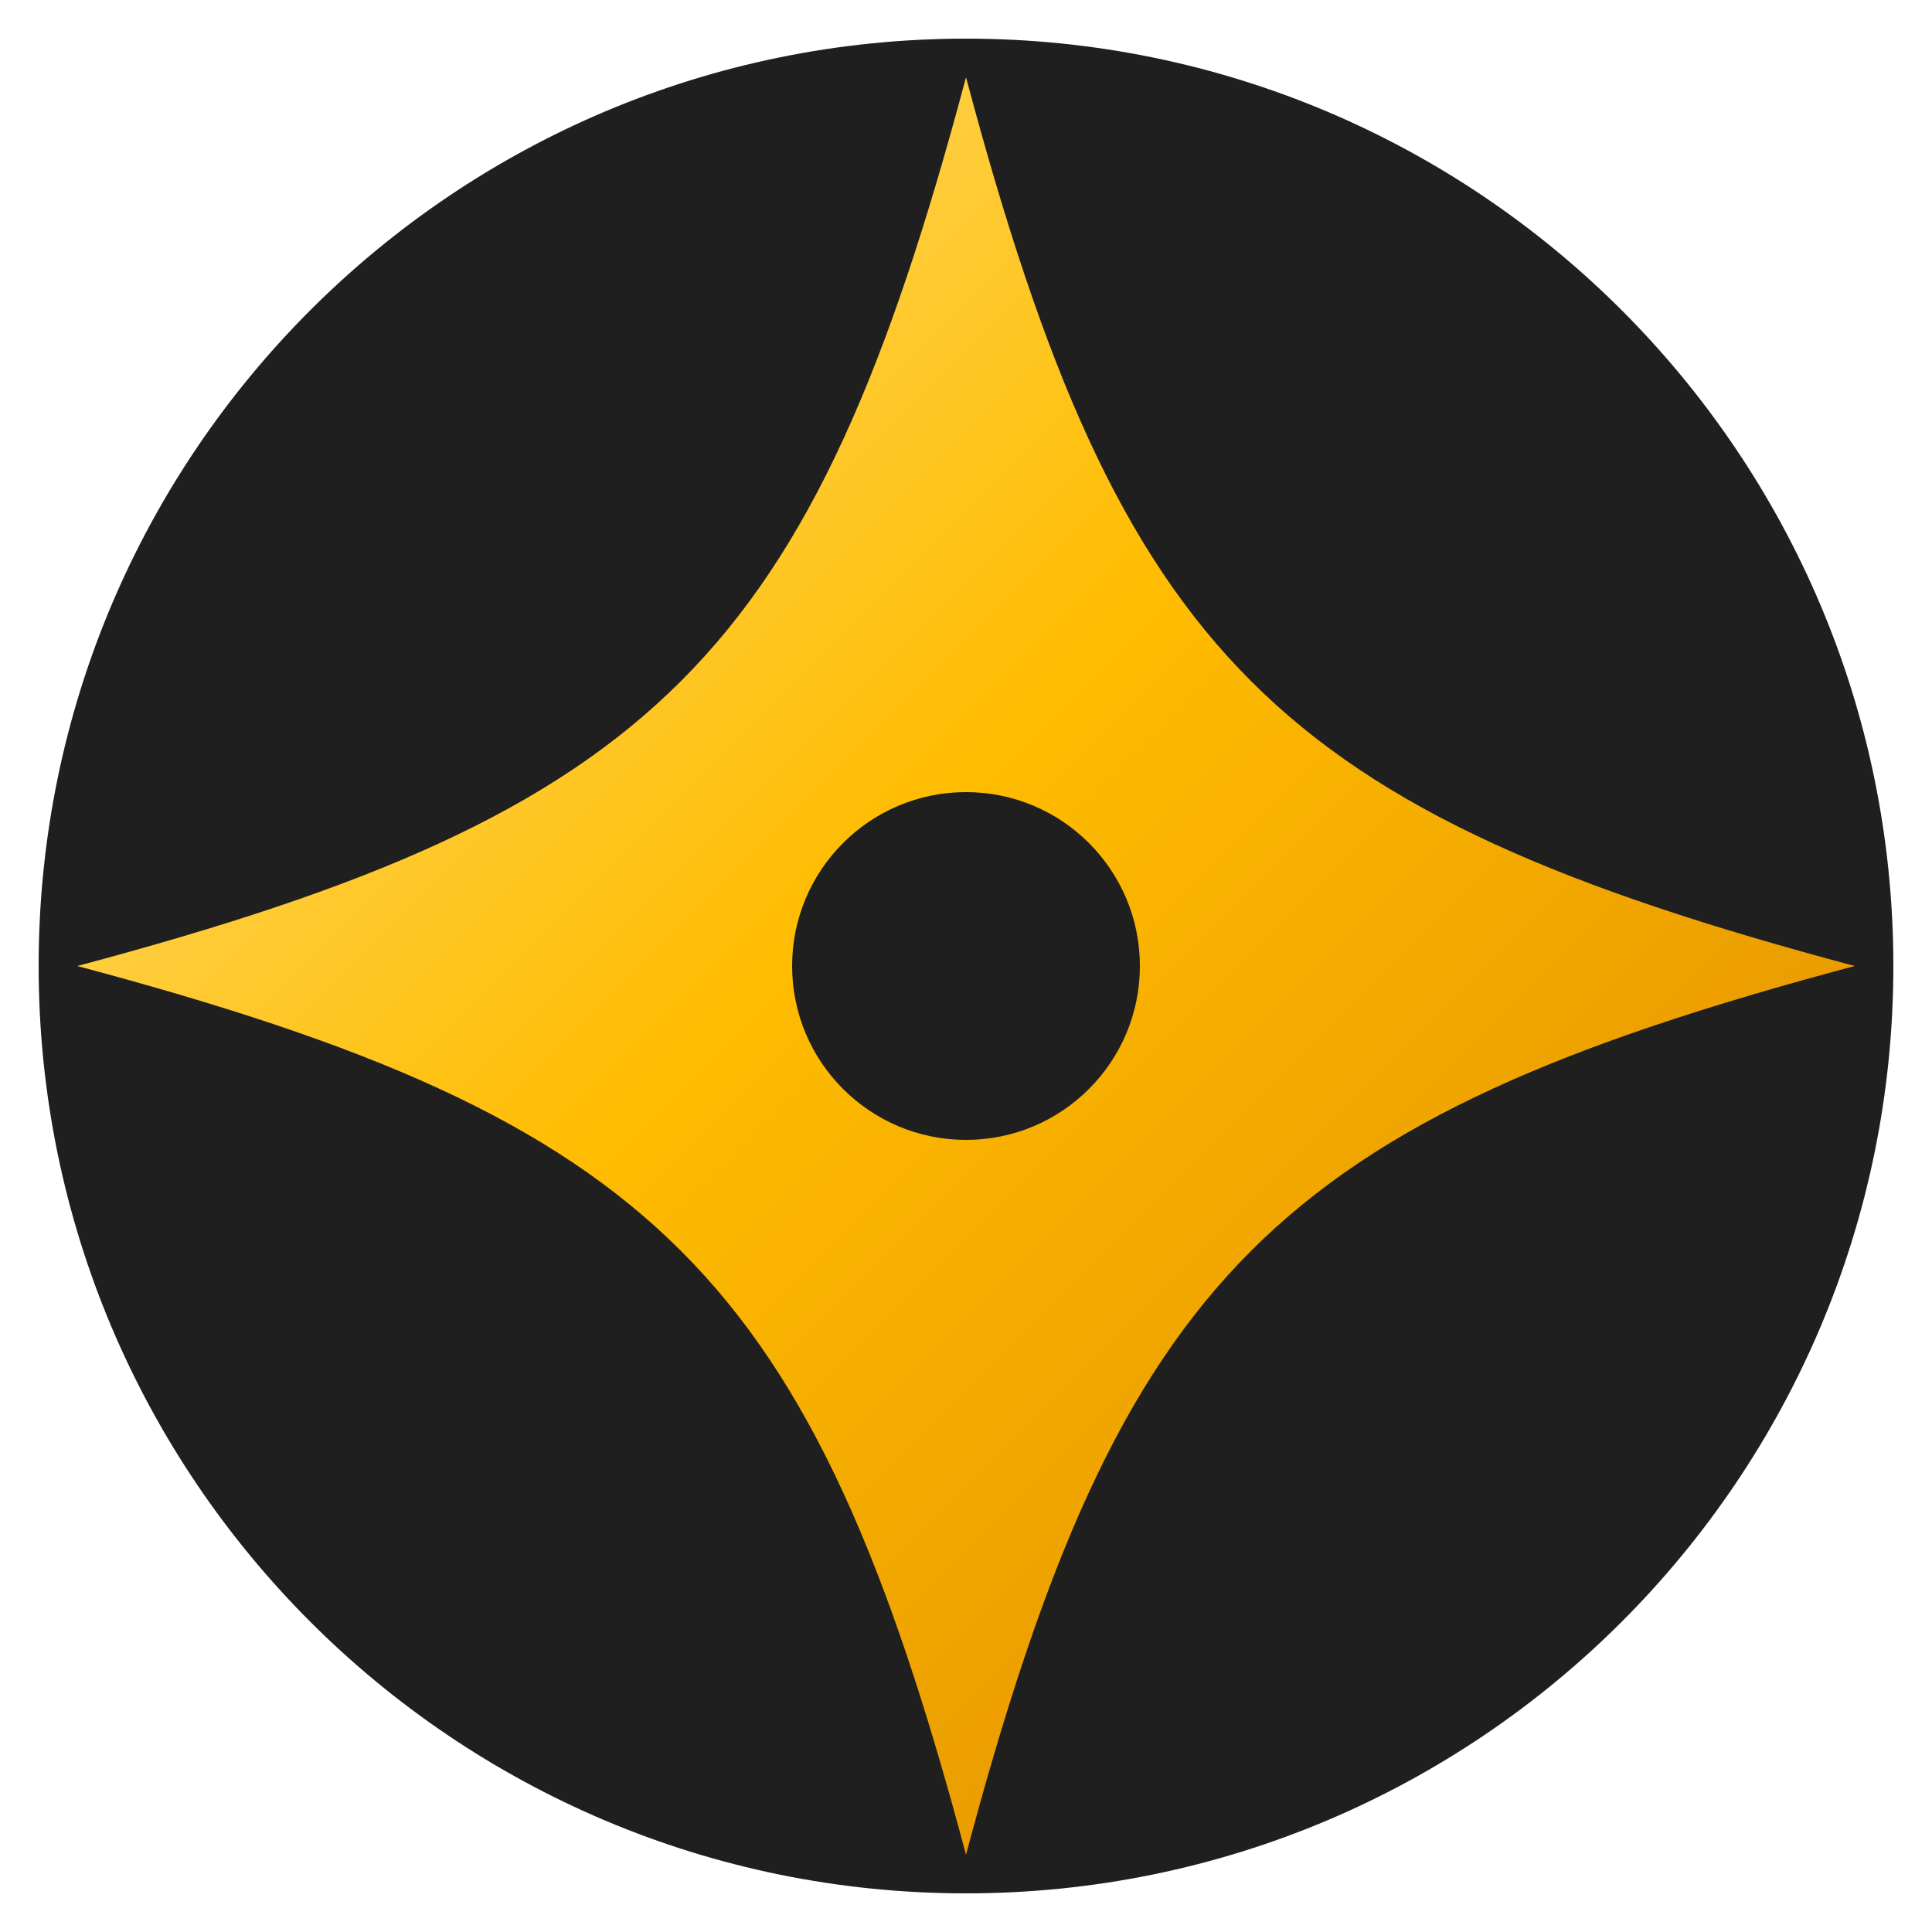
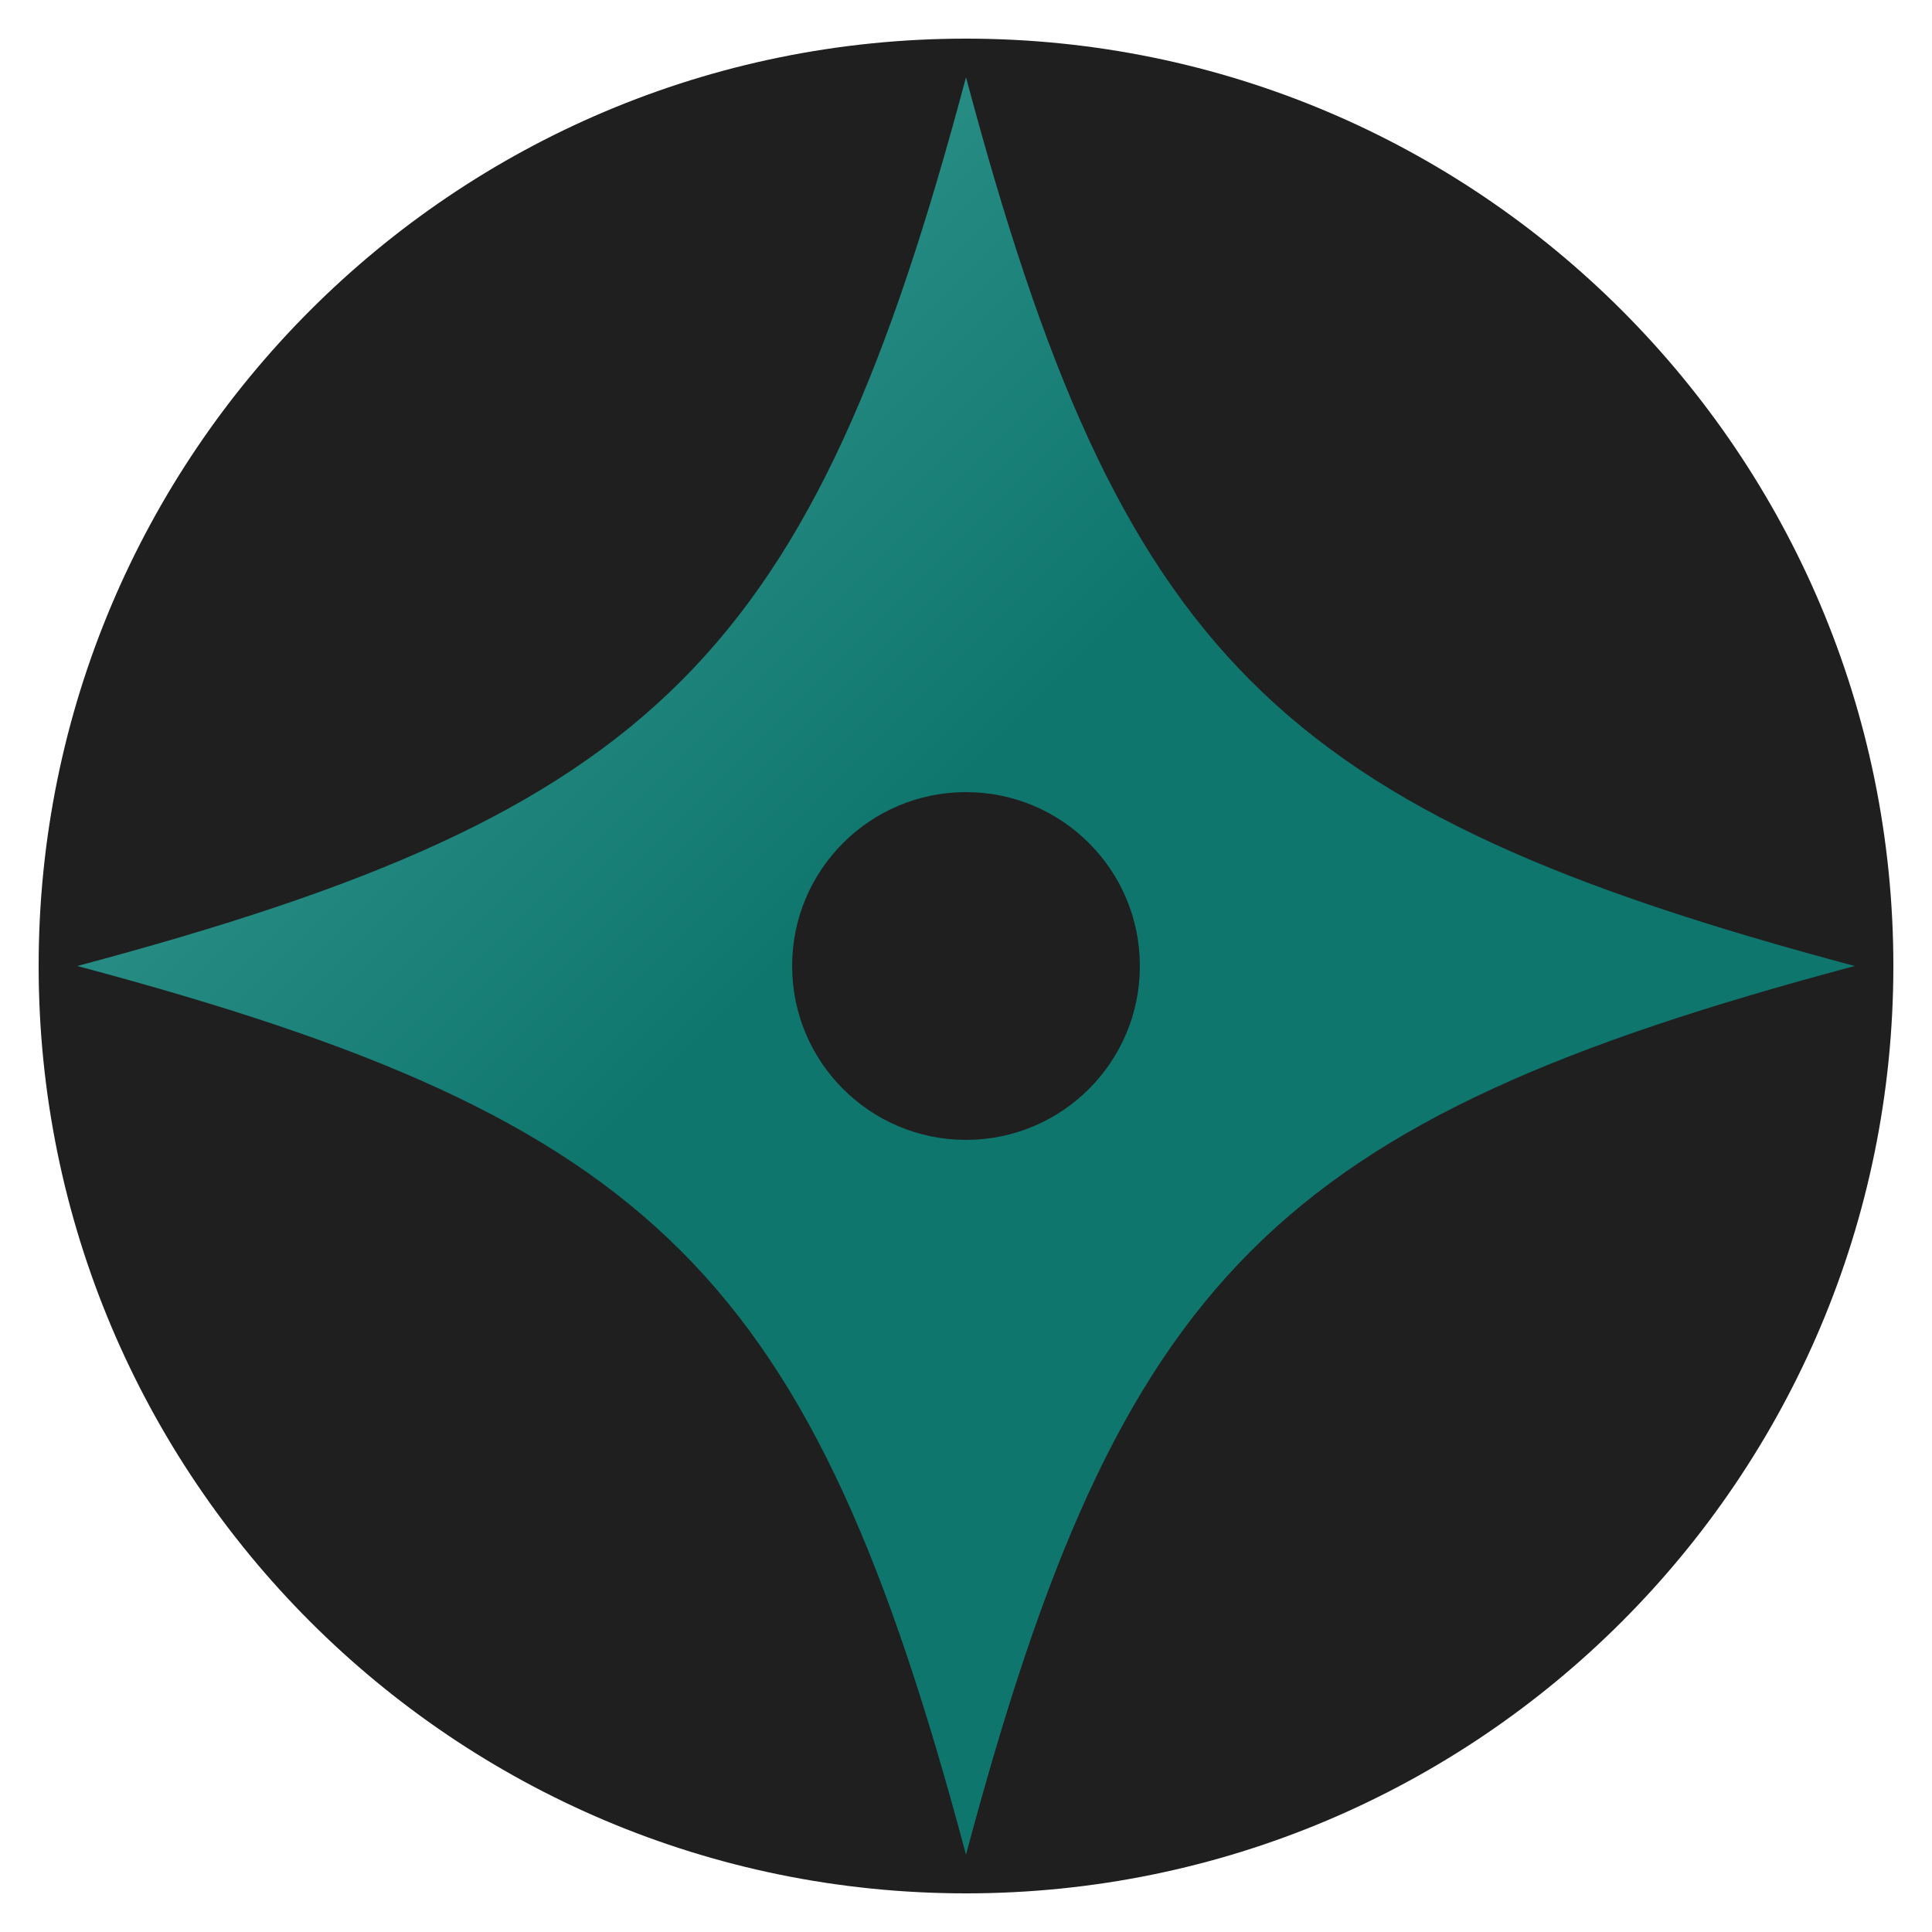
<svg xmlns="http://www.w3.org/2000/svg" viewBox="0 0 100 100" width="128" height="128" aria-hidden="true">
  <defs>
    <linearGradient id="explooro-sparkle-gold-128" x1="0%" y1="0%" x2="100%" y2="100%">
-       <stop offset="0%" stop-color="#ffe58f" />
-       <stop offset="45%" stop-color="#ffbc00" />
-       <stop offset="100%" stop-color="#d98200" />
+       <stop offset="0%" stop-color="#46a99f" />
+       <stop offset="45%" stop-color="#0f766e" />
+       <stop offset="100%" stop-color="#0f766e" />
    </linearGradient>
  </defs>
  <circle cx="50" cy="50" r="48" fill="#1f1f1f" />
  <path d="M50,4 C58,34 66,42 96,50 C66,58 58,66 50,96 C42,66 34,58 4,50 C34,42 42,34 50,4 Z" fill="url(#explooro-sparkle-gold-128)" />
  <circle cx="50" cy="50" r="9" fill="#1f1f1f" />
</svg>
